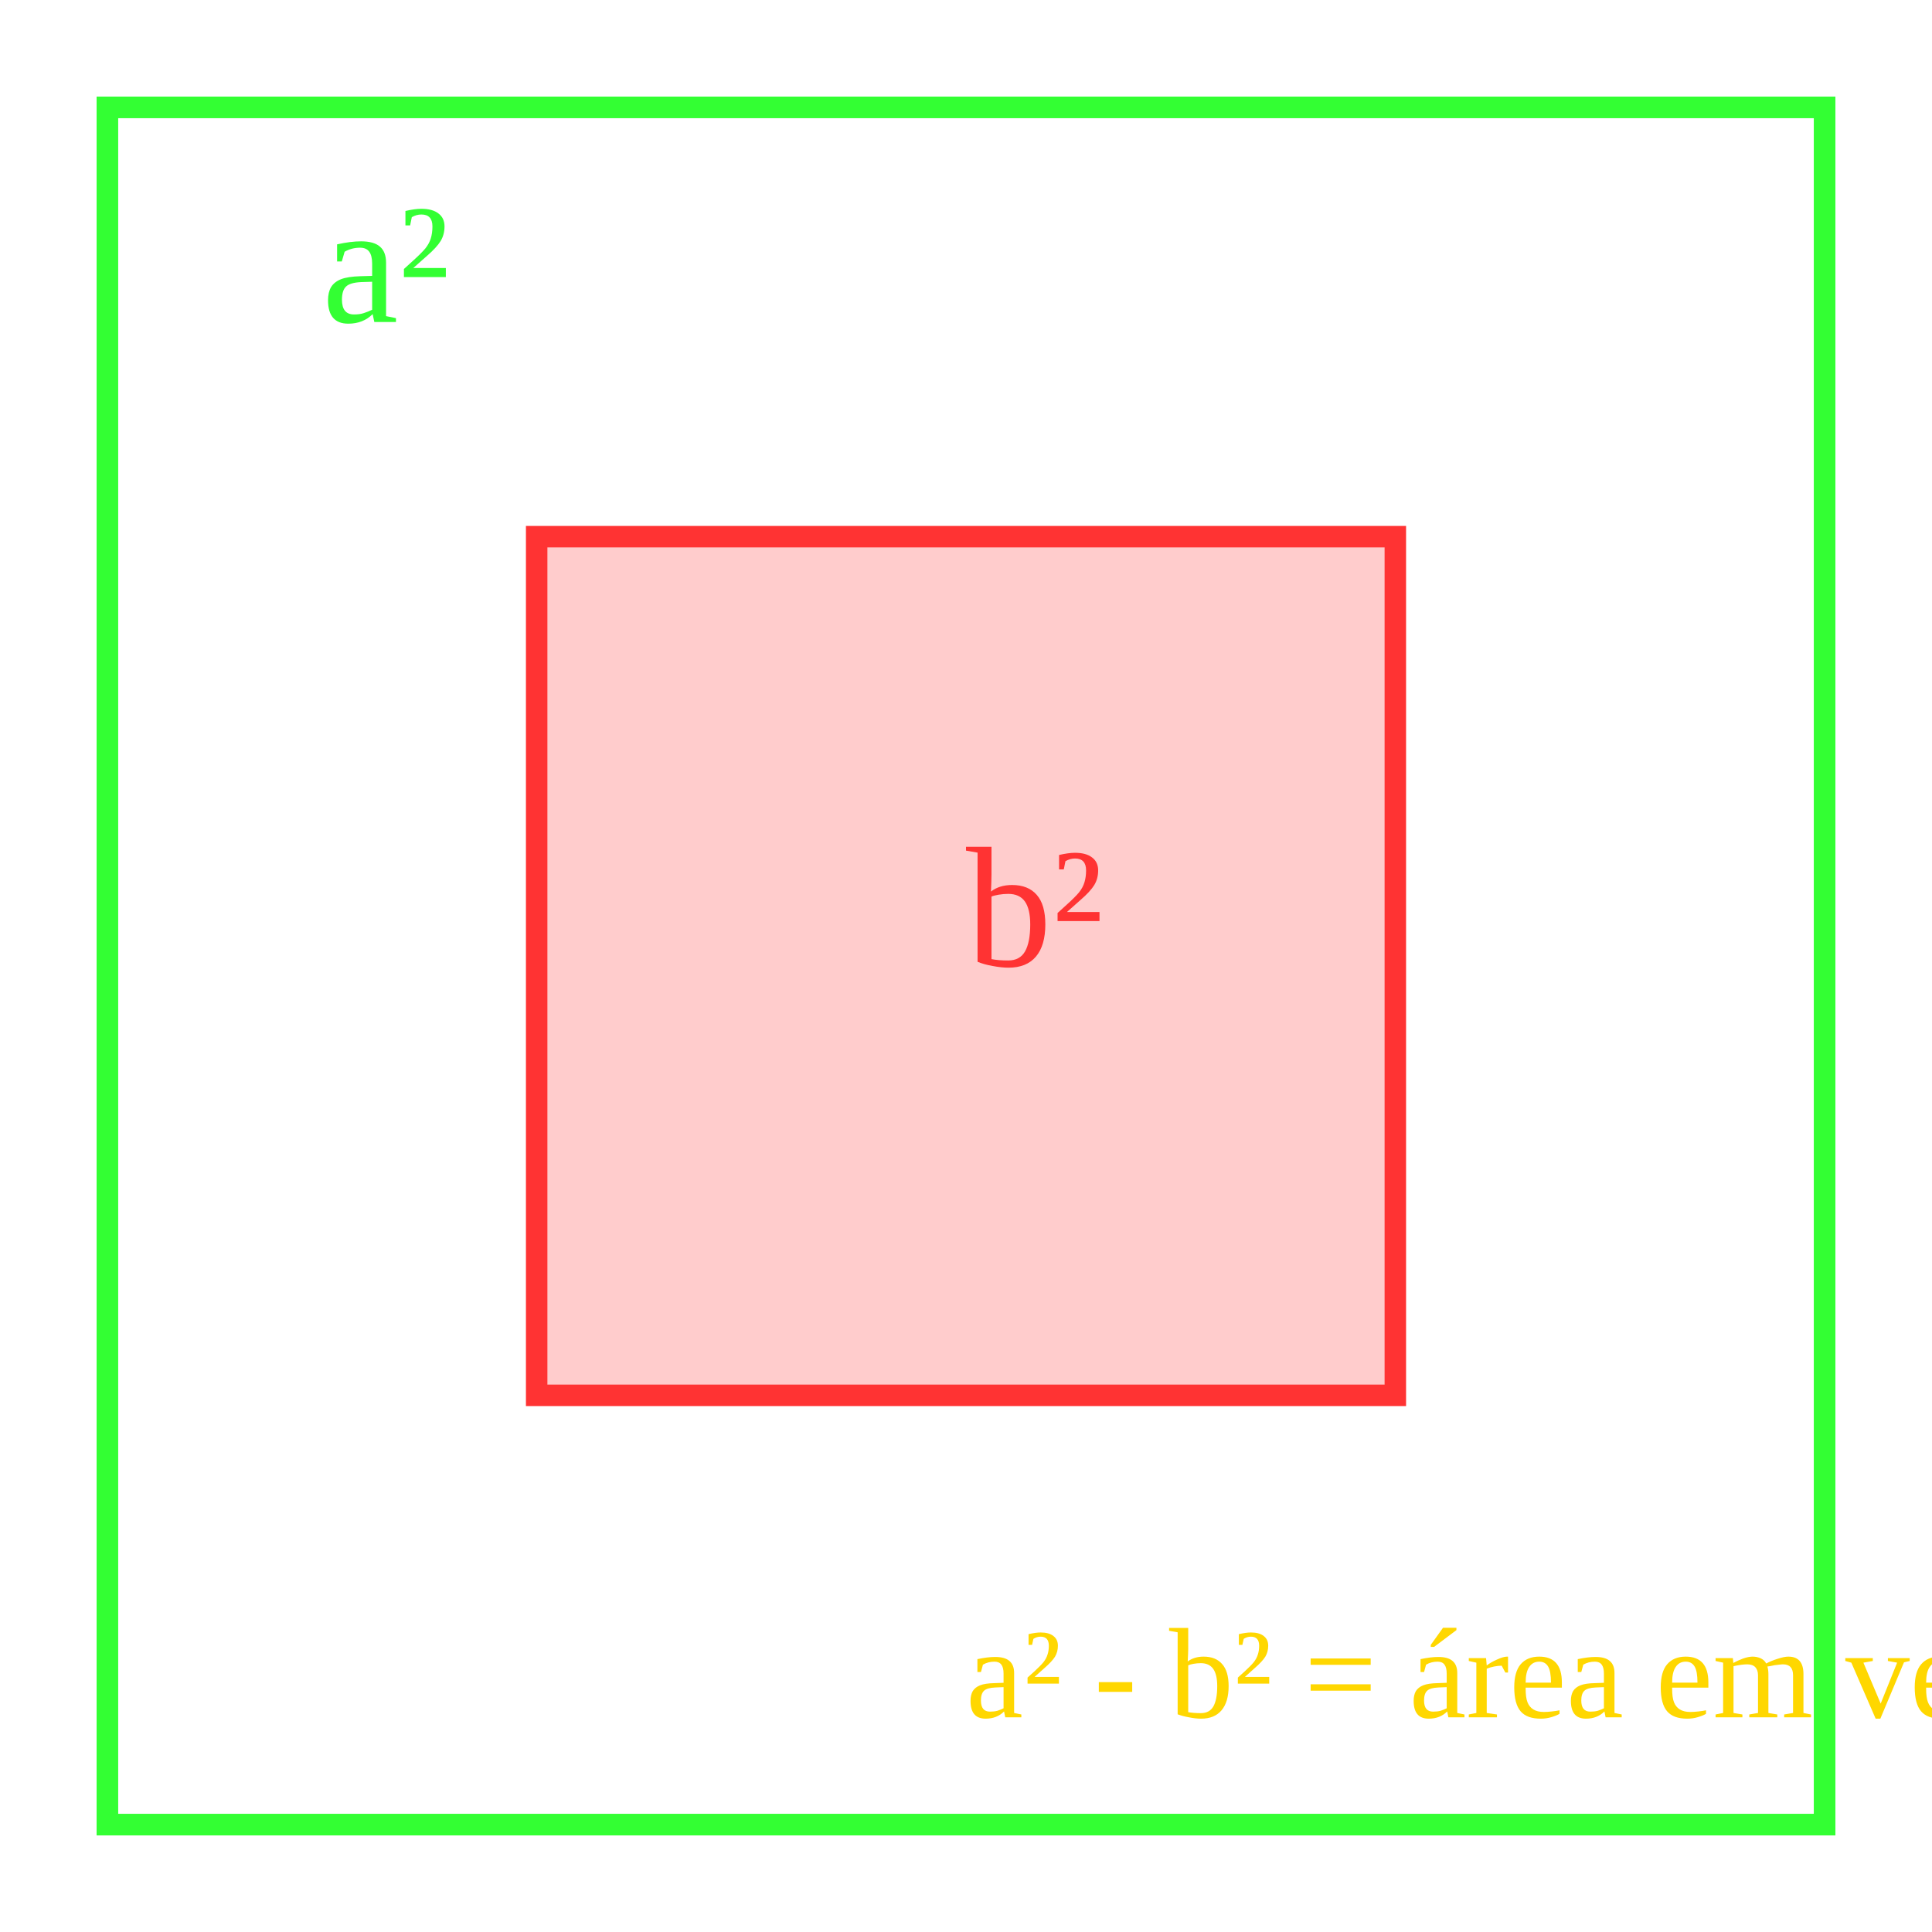
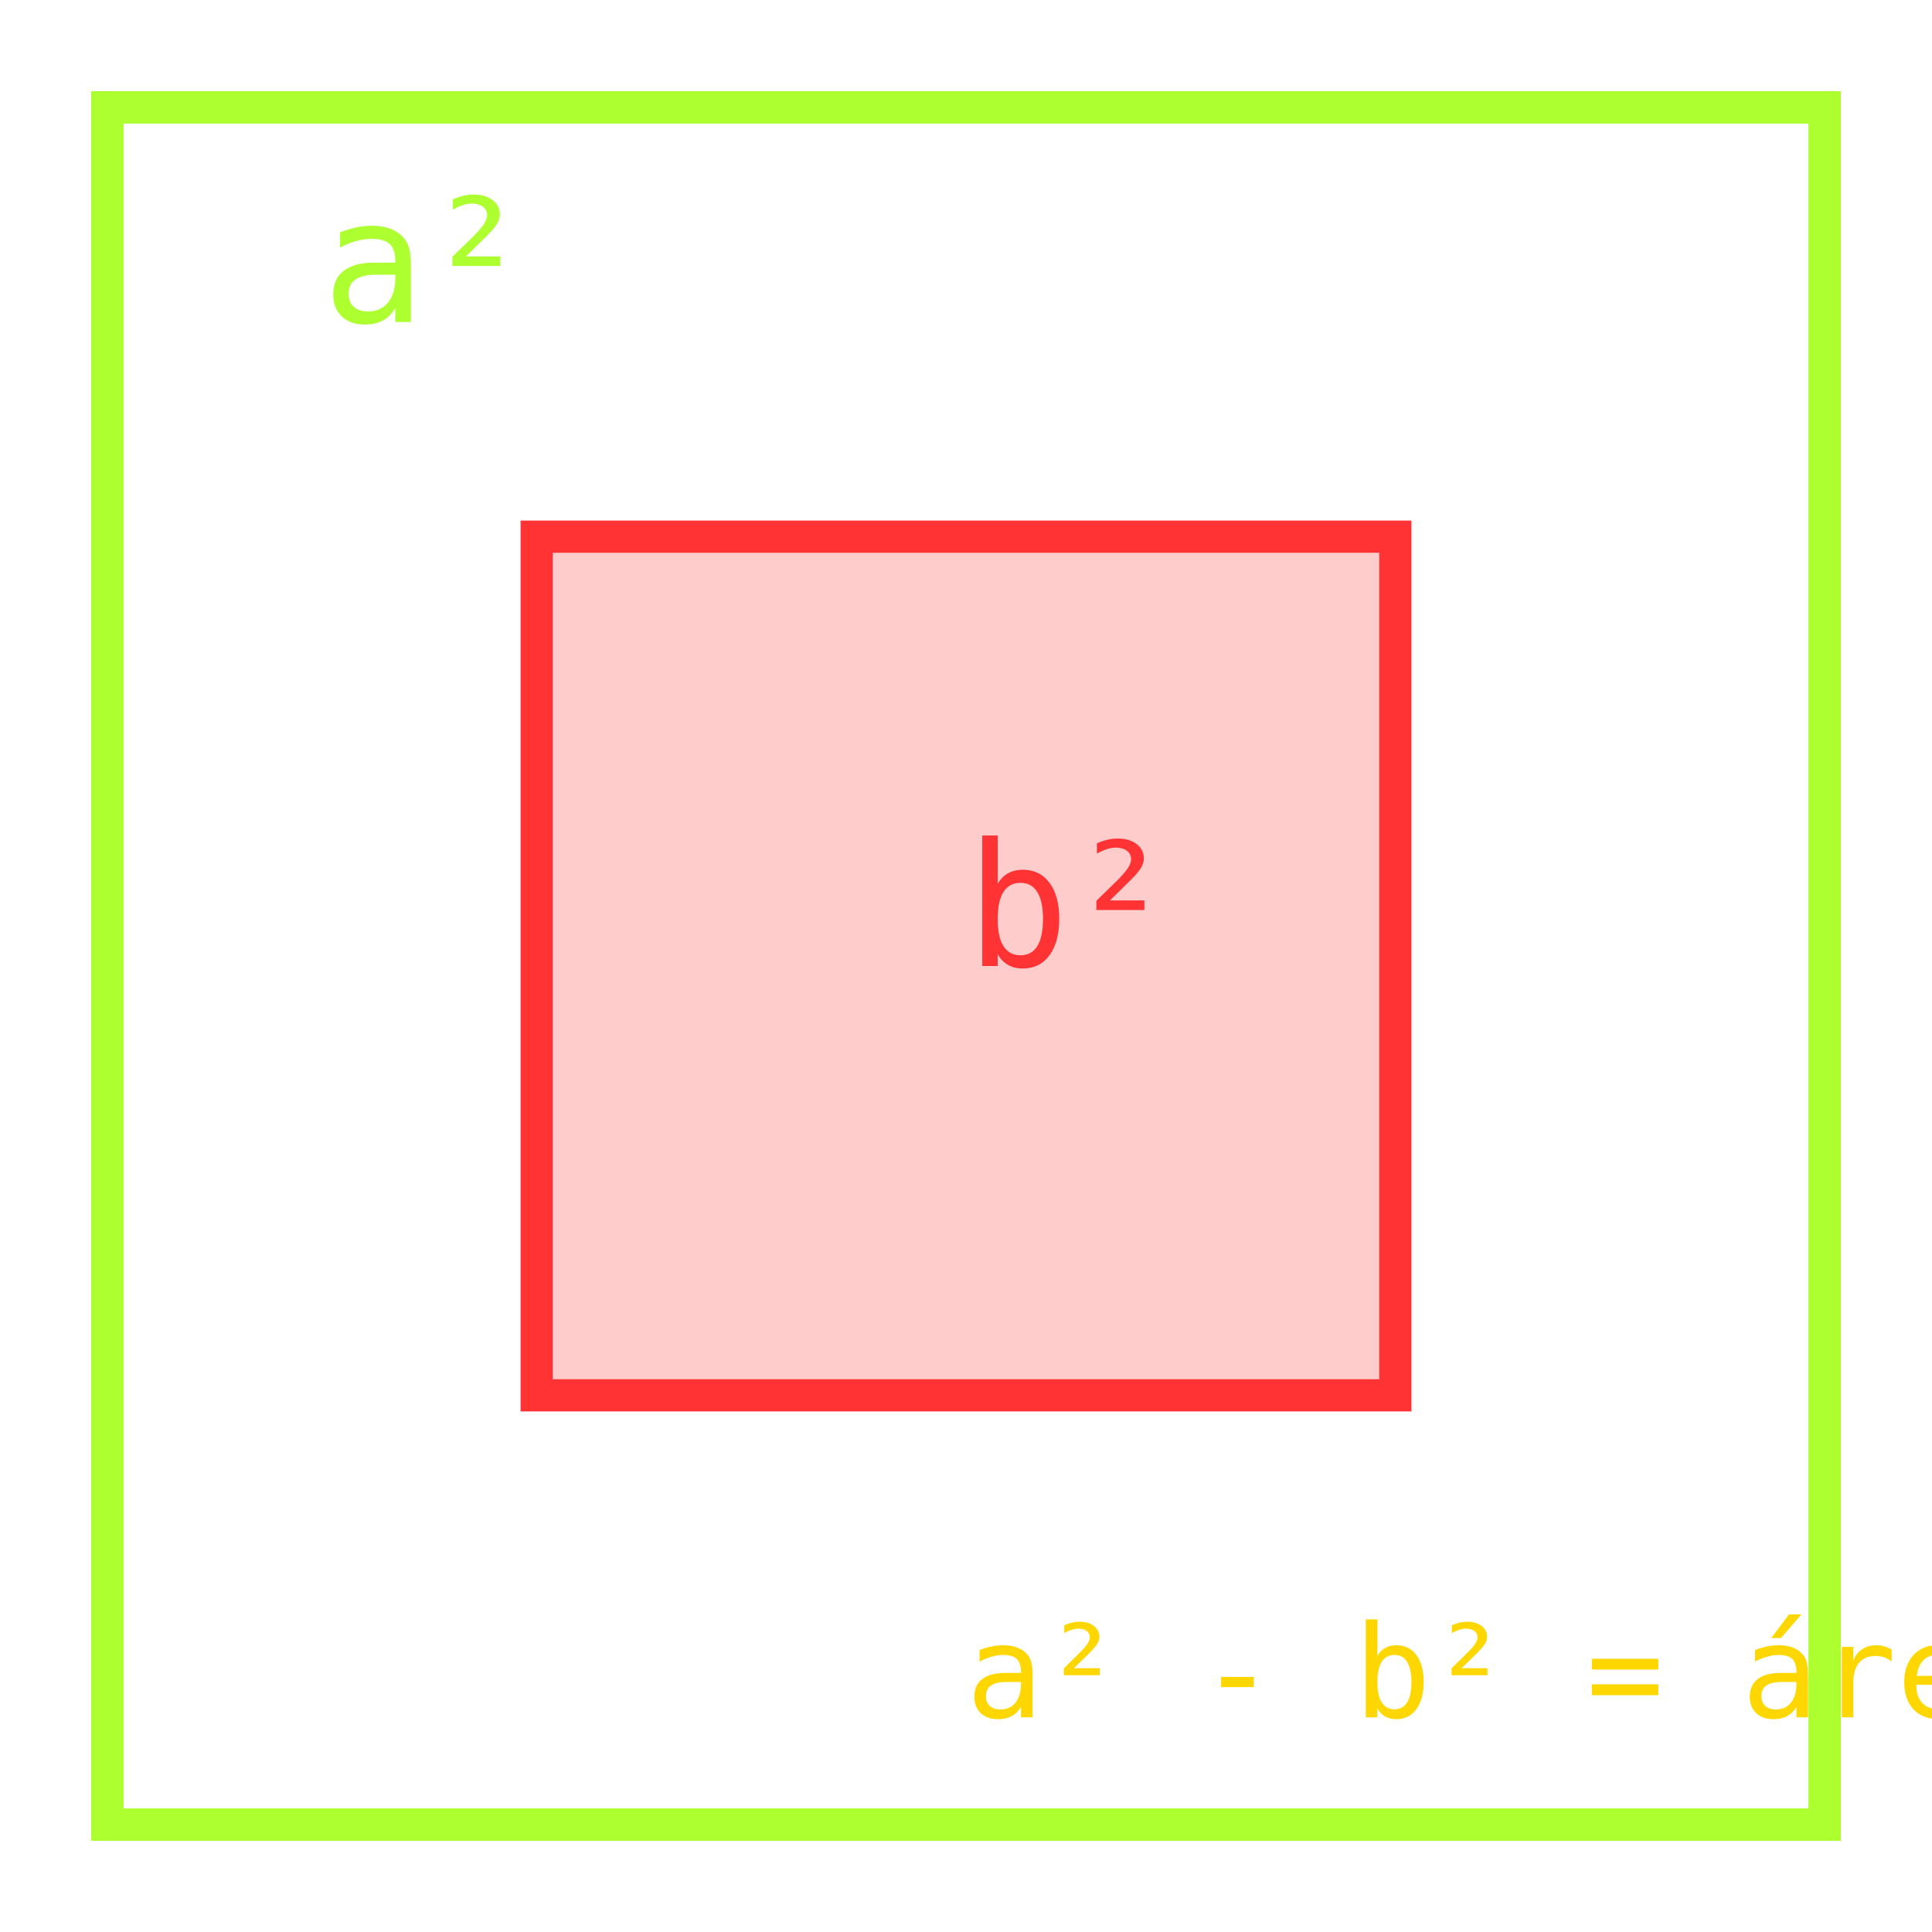
<svg xmlns="http://www.w3.org/2000/svg" width="180" height="180" viewBox="0 0 180 180">
-   <rect x="10" y="10" width="160" height="160" fill="none" stroke="#33ff33" stroke-width="2" />
-   <rect x="10" y="10" width="160" height="160" fill="none" stroke="#33ff33" stroke-width="2" />
-   <rect x="50" y="50" width="80" height="80" fill="rgba(255, 0, 0, 0.2)" stroke="#ff3333" stroke-width="2" />
-   <text x="30" y="30" fill="#33ff33" font-size="16">a²</text>
-   <text x="90" y="90" fill="#ff3333" font-size="16">b²</text>
-   <text x="90" y="160" fill="#FFD700" font-size="12">
+   <rect x="10" y="10" width="160" height="160" fill="none" stroke="#ADFF2F" stroke-width="3" />
+   <rect x="10" y="10" width="160" height="160" fill="none" stroke="#ADFF2F" stroke-width="3" />
+   <rect x="50" y="50" width="80" height="80" fill="rgba(255, 0, 0, 0.2)" stroke="#ff3333" stroke-width="3" />
+   <text x="30" y="30" fill="#ADFF2F" font-size="16" font-family="monospace">a²</text>
+   <text x="90" y="90" fill="#ff3333" font-size="16" font-family="monospace">b²</text>
+   <text x="90" y="160" fill="#FFD700" font-size="12" font-family="monospace">
                    a² - b² = área em verde
                  </text>
</svg>
